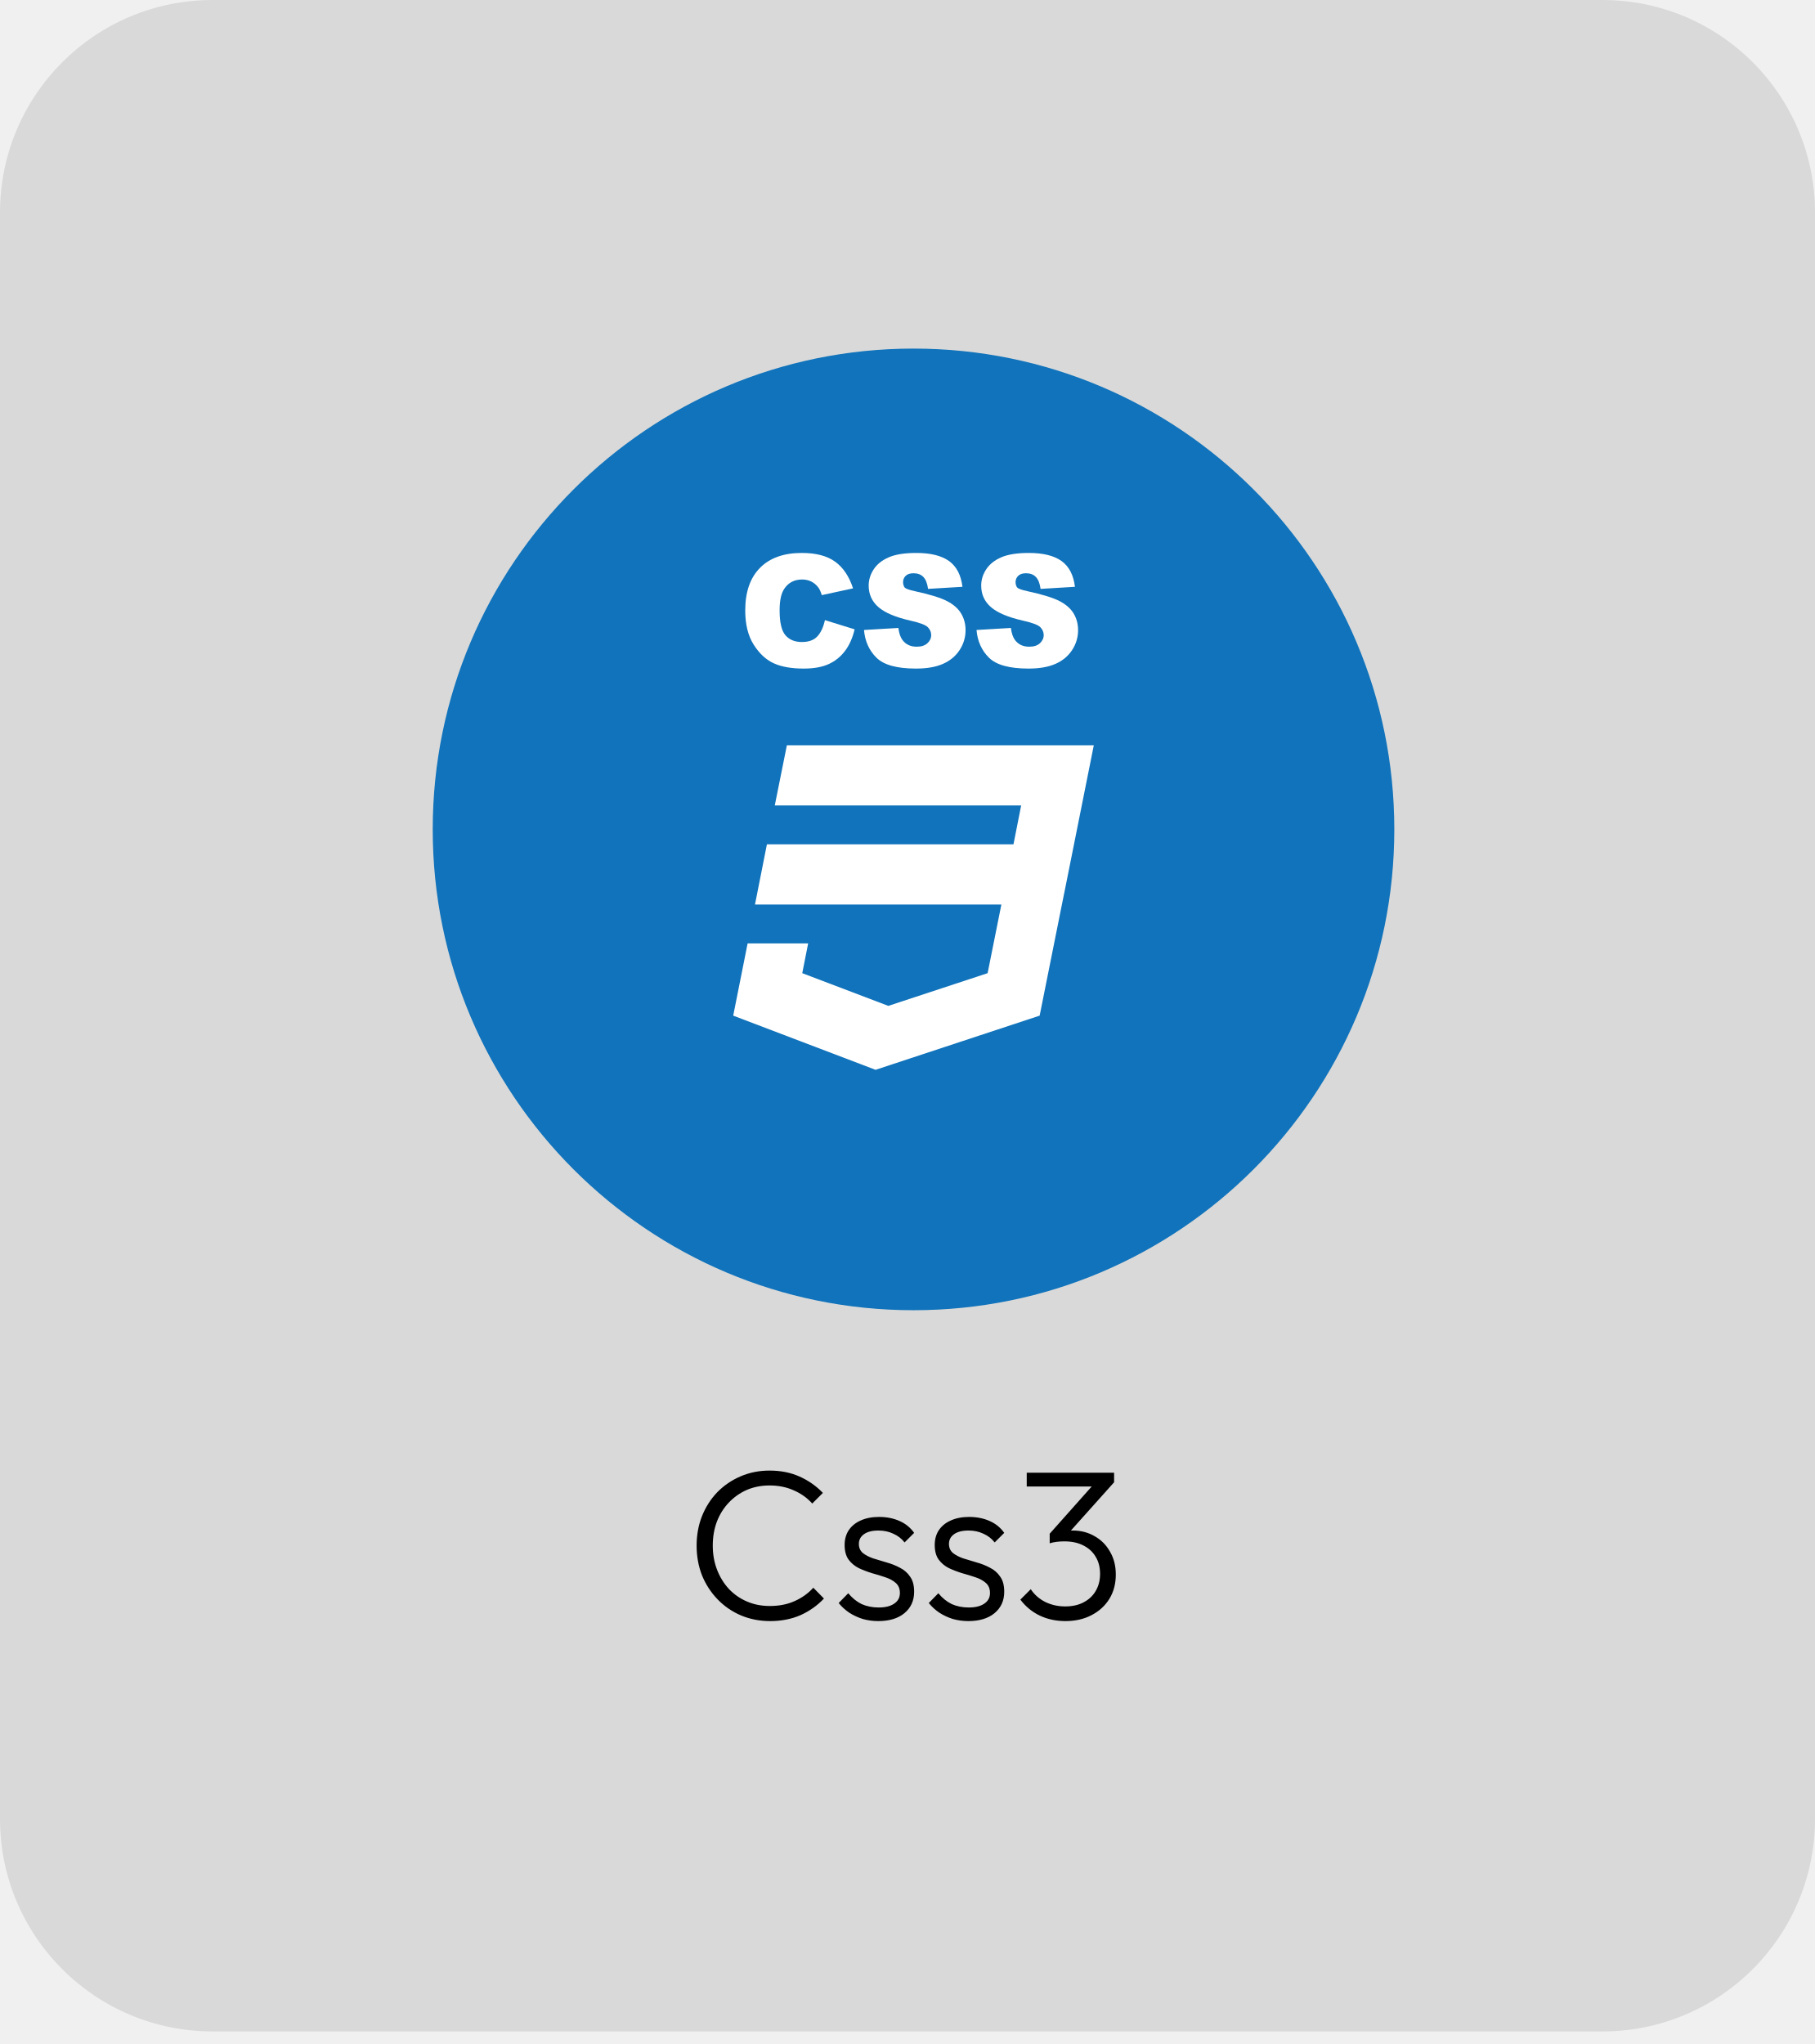
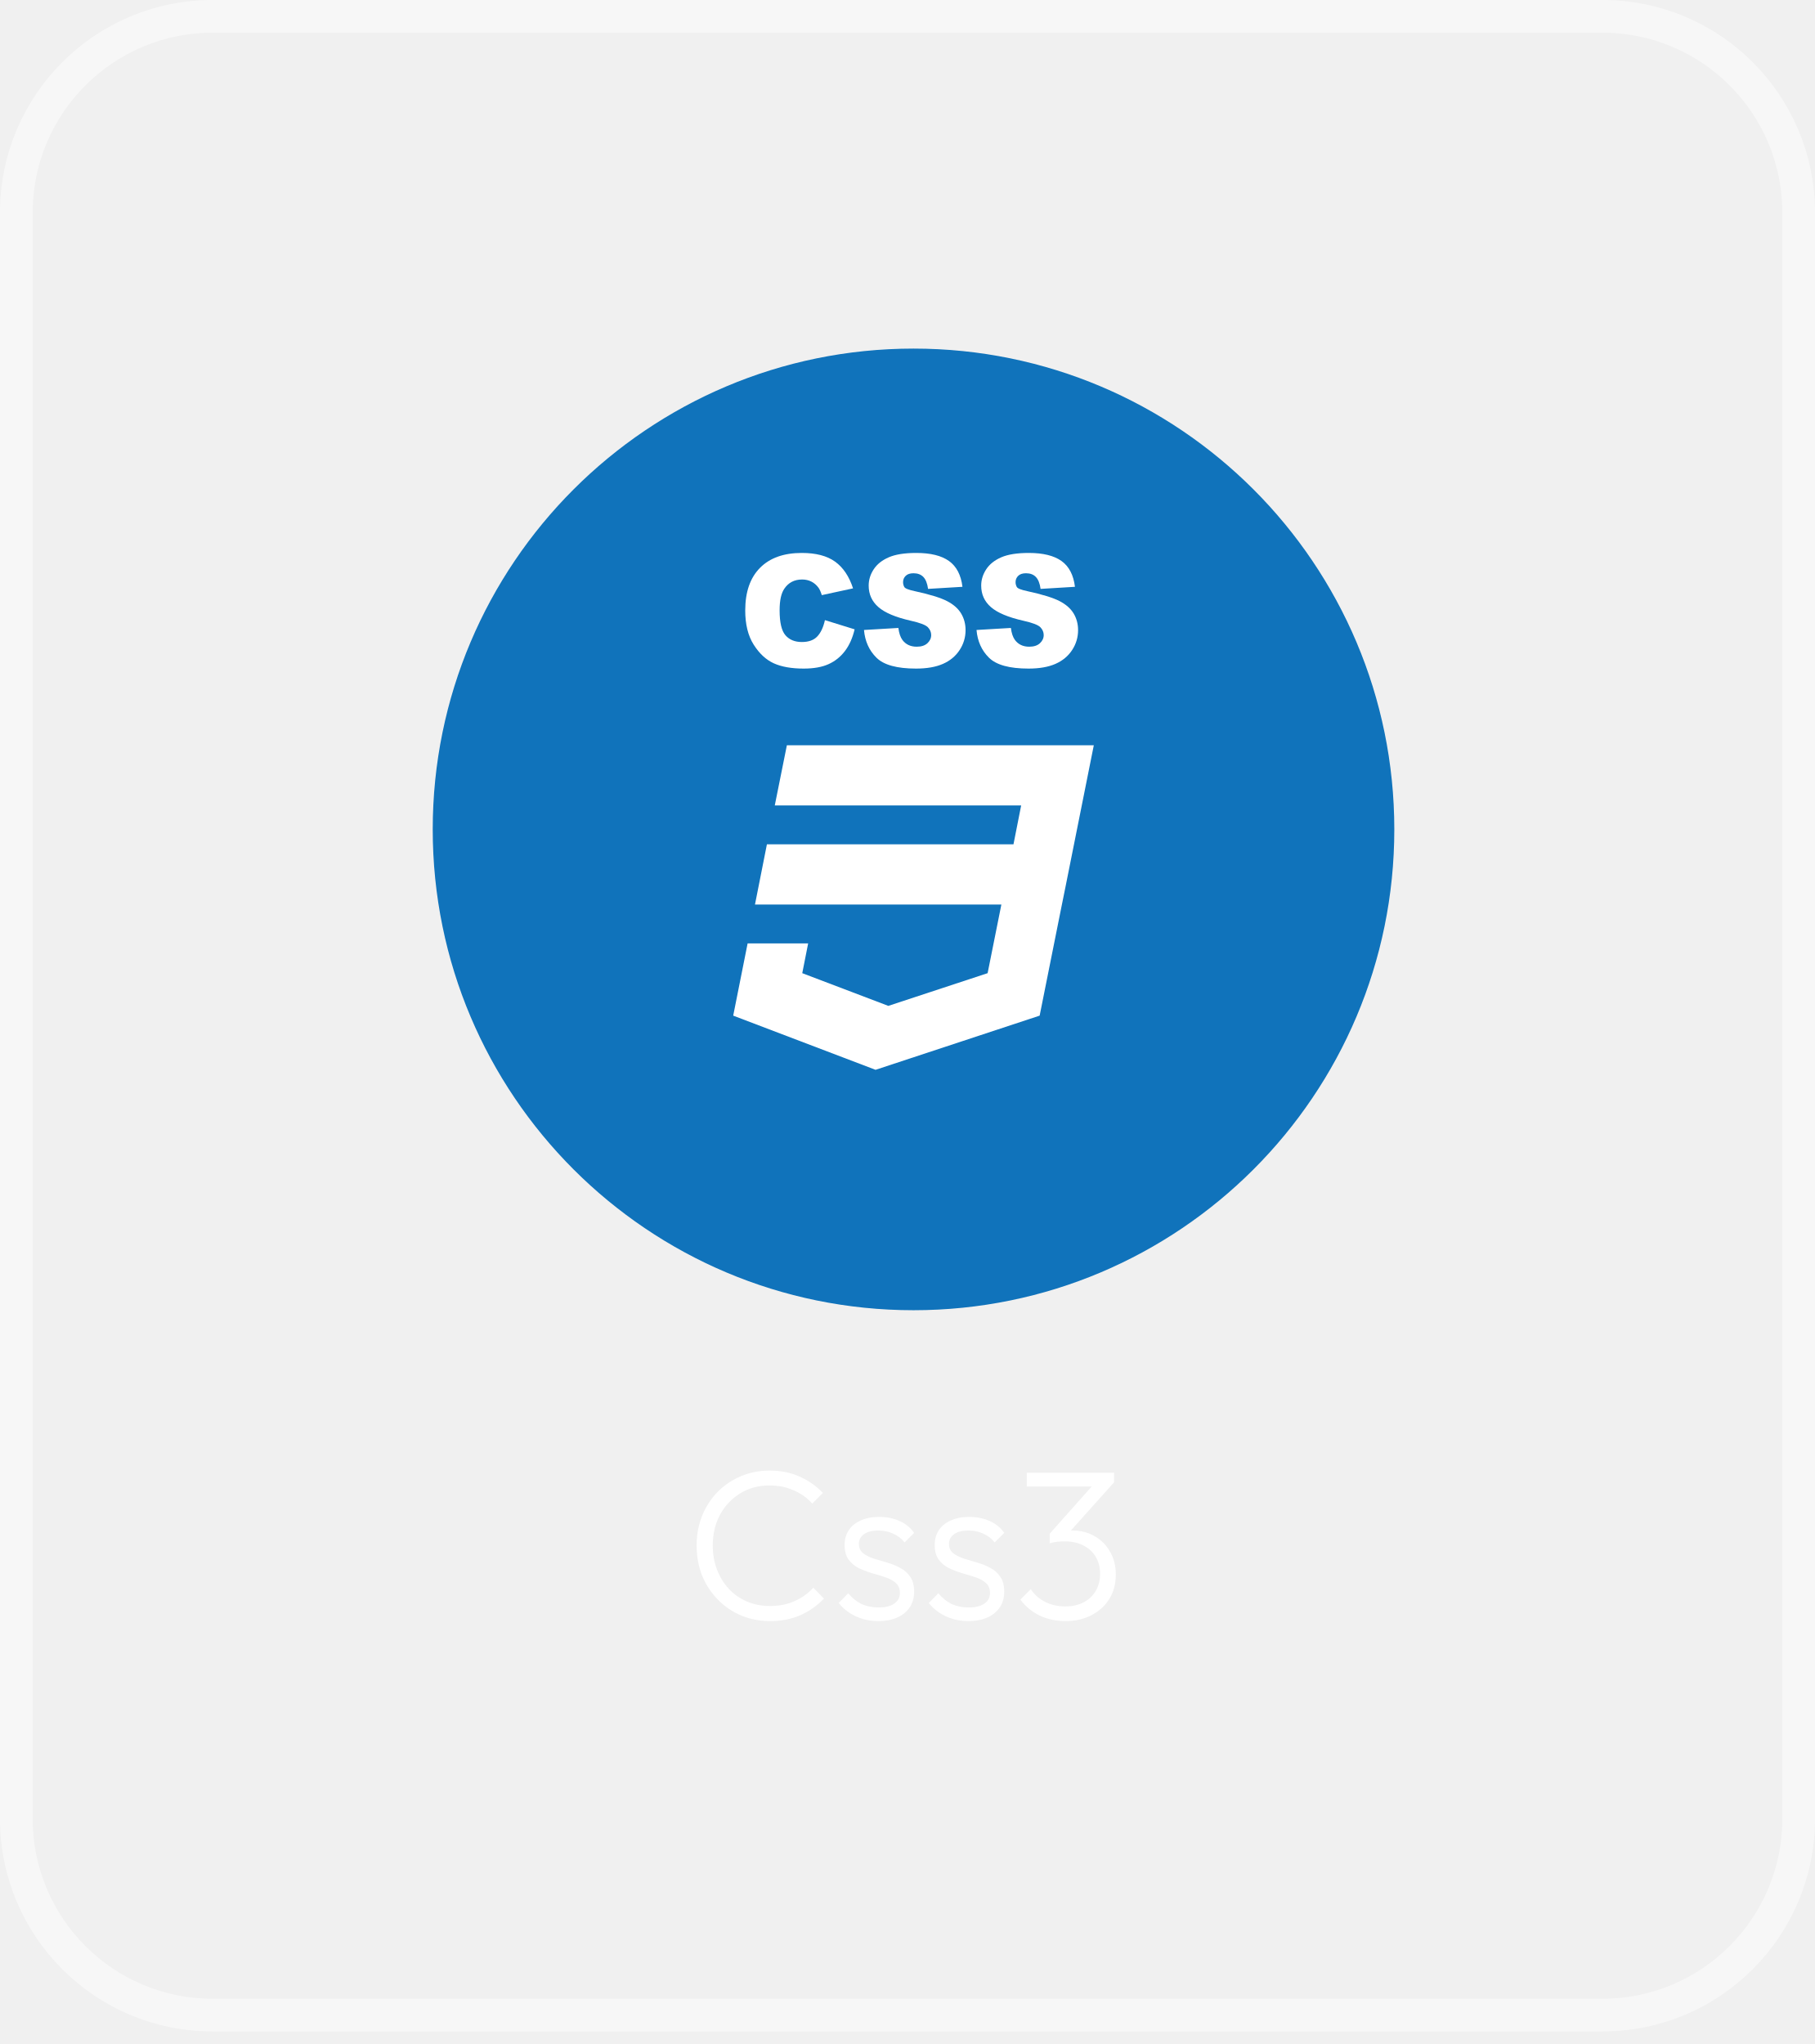
<svg xmlns="http://www.w3.org/2000/svg" width="111" height="125" viewBox="0 0 111 125" fill="none">
-   <rect width="111" height="124.232" rx="13" fill="#D9D9D9" />
+   <rect x="1" y="1" width="109" height="122.232" rx="12" stroke="white" stroke-opacity="0.48" stroke-width="2" />
  <rect x="26.464" y="21.318" width="58.808" height="58.808" rx="29.404" fill="#1073BB" />
-   <mask id="mask0_145_82" style="mask-type:luminance" maskUnits="userSpaceOnUse" x="26" y="21" width="60" height="60">
+   <mask id="mask0_222_37" style="mask-type:luminance" maskUnits="userSpaceOnUse" x="26" y="21" width="60" height="60">
    <rect x="26.464" y="21.318" width="58.808" height="58.808" rx="29.404" fill="white" />
  </mask>
-   <g mask="url(#mask0_145_82)">
+   <g mask="url(#mask0_222_37)">
    <path d="M50.45 37.924L52.266 38.487C52.141 39.016 51.944 39.457 51.675 39.812C51.406 40.167 51.072 40.435 50.673 40.615C50.275 40.796 49.767 40.887 49.151 40.887C48.403 40.887 47.793 40.778 47.319 40.563C46.845 40.346 46.436 39.966 46.092 39.422C45.748 38.878 45.576 38.182 45.576 37.334C45.576 36.203 45.877 35.334 46.48 34.726C47.082 34.118 47.934 33.815 49.036 33.815C49.899 33.815 50.578 33.992 51.071 34.347C51.564 34.702 51.931 35.246 52.17 35.981L50.259 36.395C50.194 36.188 50.127 36.036 50.056 35.941C49.938 35.78 49.795 35.655 49.625 35.569C49.456 35.482 49.266 35.439 49.057 35.439C48.582 35.439 48.218 35.628 47.965 36.005C47.774 36.285 47.679 36.724 47.679 37.324C47.679 38.065 47.797 38.574 48.036 38.849C48.274 39.124 48.608 39.262 49.038 39.262C49.456 39.262 49.772 39.148 49.985 38.919C50.199 38.691 50.354 38.359 50.45 37.924Z" fill="white" />
    <path d="M52.839 38.526L54.942 38.402C54.983 38.725 55.066 38.97 55.191 39.139C55.395 39.412 55.687 39.549 56.066 39.549C56.349 39.549 56.567 39.477 56.72 39.335C56.872 39.192 56.949 39.026 56.949 38.838C56.949 38.66 56.881 38.5 56.746 38.359C56.609 38.218 56.259 38.084 55.696 37.959C54.773 37.749 54.115 37.472 53.722 37.127C53.325 36.782 53.126 36.344 53.126 35.811C53.126 35.46 53.228 35.129 53.432 34.817C53.636 34.505 53.943 34.26 54.353 34.082C54.762 33.904 55.324 33.815 56.038 33.815C56.913 33.815 57.58 33.98 58.04 34.31C58.499 34.64 58.773 35.165 58.861 35.886L56.758 36.013C56.712 35.68 56.616 35.437 56.471 35.285C56.325 35.133 56.123 35.057 55.866 35.057C55.655 35.057 55.496 35.11 55.389 35.215C55.282 35.32 55.229 35.448 55.229 35.598C55.229 35.708 55.254 35.806 55.303 35.895C55.351 35.986 55.561 36.07 55.933 36.149C56.853 36.349 57.513 36.551 57.911 36.756C58.309 36.961 58.598 37.215 58.78 37.518C58.961 37.821 59.051 38.16 59.051 38.535C59.051 38.975 58.93 39.381 58.687 39.753C58.444 40.125 58.105 40.407 57.669 40.599C57.233 40.791 56.683 40.887 56.02 40.887C54.855 40.887 54.048 40.665 53.6 40.22C53.152 39.776 52.898 39.211 52.839 38.526Z" fill="white" />
    <path d="M59.721 38.526L61.823 38.402C61.864 38.725 61.947 38.97 62.072 39.139C62.276 39.412 62.568 39.549 62.947 39.549C63.23 39.549 63.448 39.477 63.601 39.335C63.753 39.192 63.83 39.026 63.83 38.838C63.83 38.66 63.762 38.5 63.627 38.359C63.49 38.218 63.14 38.084 62.577 37.959C61.654 37.749 60.996 37.472 60.602 37.127C60.205 36.782 60.007 36.344 60.007 35.811C60.007 35.46 60.109 35.129 60.313 34.817C60.517 34.505 60.824 34.26 61.234 34.082C61.643 33.904 62.205 33.815 62.919 33.815C63.794 33.815 64.461 33.98 64.921 34.31C65.38 34.64 65.653 35.165 65.741 35.886L63.639 36.013C63.593 35.68 63.497 35.437 63.351 35.285C63.205 35.133 63.004 35.057 62.747 35.057C62.536 35.057 62.377 35.11 62.27 35.215C62.163 35.32 62.109 35.448 62.109 35.598C62.109 35.708 62.134 35.806 62.184 35.895C62.232 35.986 62.442 36.07 62.815 36.149C63.734 36.349 64.393 36.551 64.792 36.756C65.19 36.961 65.479 37.215 65.661 37.518C65.842 37.821 65.932 38.16 65.932 38.535C65.932 38.975 65.811 39.381 65.568 39.753C65.325 40.125 64.985 40.407 64.549 40.599C64.113 40.791 63.564 40.887 62.901 40.887C61.736 40.887 60.93 40.665 60.481 40.22C60.032 39.776 59.779 39.211 59.721 38.526Z" fill="white" />
    <path d="M48.123 45.576L47.383 49.257H62.451L61.981 51.635H46.902L46.172 55.316H61.241L60.4 59.514L54.327 61.514L49.064 59.514L49.424 57.694H45.722L44.841 62.111L53.546 65.424L63.582 62.111L64.913 55.465L65.183 54.132L66.894 45.576H48.123Z" fill="white" />
  </g>
-   <path d="M47.101 99.137C46.459 99.137 45.861 99.02 45.307 98.786C44.761 98.552 44.284 98.222 43.877 97.798C43.469 97.373 43.153 96.883 42.928 96.329C42.711 95.765 42.603 95.163 42.603 94.522C42.603 93.88 42.711 93.282 42.928 92.728C43.153 92.164 43.465 91.675 43.864 91.259C44.271 90.843 44.748 90.518 45.294 90.284C45.84 90.05 46.429 89.933 47.062 89.933C47.746 89.933 48.357 90.054 48.895 90.297C49.441 90.539 49.917 90.873 50.325 91.298L49.675 91.948C49.363 91.601 48.986 91.332 48.544 91.142C48.102 90.942 47.608 90.843 47.062 90.843C46.559 90.843 46.095 90.934 45.671 91.116C45.255 91.298 44.886 91.558 44.566 91.896C44.254 92.225 44.011 92.615 43.838 93.066C43.673 93.508 43.591 93.993 43.591 94.522C43.591 95.05 43.677 95.54 43.851 95.991C44.024 96.441 44.267 96.836 44.579 97.174C44.891 97.503 45.259 97.759 45.684 97.941C46.108 98.123 46.572 98.214 47.075 98.214C47.647 98.214 48.154 98.114 48.596 97.915C49.046 97.715 49.428 97.442 49.74 97.096L50.39 97.759C49.991 98.183 49.514 98.521 48.96 98.773C48.405 99.015 47.785 99.137 47.101 99.137ZM53.709 99.137C53.38 99.137 53.064 99.093 52.76 99.007C52.457 98.911 52.18 98.781 51.928 98.617C51.686 98.452 51.473 98.257 51.291 98.032L51.876 97.434C52.119 97.728 52.392 97.949 52.695 98.097C53.007 98.235 53.354 98.305 53.735 98.305C54.143 98.305 54.459 98.227 54.684 98.071C54.918 97.915 55.035 97.698 55.035 97.421C55.035 97.161 54.953 96.957 54.788 96.81C54.624 96.662 54.411 96.545 54.151 96.459C53.9 96.372 53.631 96.29 53.345 96.212C53.059 96.125 52.786 96.021 52.526 95.9C52.266 95.77 52.054 95.592 51.889 95.367C51.733 95.141 51.655 94.847 51.655 94.483C51.655 94.136 51.738 93.837 51.902 93.586C52.076 93.326 52.318 93.126 52.63 92.988C52.951 92.84 53.328 92.767 53.761 92.767C54.221 92.767 54.637 92.849 55.009 93.014C55.382 93.178 55.681 93.421 55.906 93.742L55.321 94.327C55.139 94.093 54.91 93.915 54.632 93.794C54.364 93.664 54.06 93.599 53.722 93.599C53.332 93.599 53.033 93.677 52.825 93.833C52.626 93.98 52.526 94.175 52.526 94.418C52.526 94.652 52.609 94.838 52.773 94.977C52.938 95.107 53.146 95.215 53.397 95.302C53.657 95.38 53.93 95.462 54.216 95.549C54.502 95.627 54.775 95.735 55.035 95.874C55.295 96.004 55.503 96.186 55.659 96.42C55.824 96.645 55.906 96.953 55.906 97.343C55.906 97.889 55.707 98.326 55.308 98.656C54.918 98.976 54.385 99.137 53.709 99.137ZM59.219 99.137C58.89 99.137 58.573 99.093 58.27 99.007C57.967 98.911 57.689 98.781 57.438 98.617C57.195 98.452 56.983 98.257 56.801 98.032L57.386 97.434C57.629 97.728 57.902 97.949 58.205 98.097C58.517 98.235 58.864 98.305 59.245 98.305C59.652 98.305 59.969 98.227 60.194 98.071C60.428 97.915 60.545 97.698 60.545 97.421C60.545 97.161 60.463 96.957 60.298 96.81C60.133 96.662 59.921 96.545 59.661 96.459C59.41 96.372 59.141 96.29 58.855 96.212C58.569 96.125 58.296 96.021 58.036 95.9C57.776 95.77 57.564 95.592 57.399 95.367C57.243 95.141 57.165 94.847 57.165 94.483C57.165 94.136 57.247 93.837 57.412 93.586C57.585 93.326 57.828 93.126 58.14 92.988C58.461 92.84 58.838 92.767 59.271 92.767C59.73 92.767 60.146 92.849 60.519 93.014C60.892 93.178 61.191 93.421 61.416 93.742L60.831 94.327C60.649 94.093 60.419 93.915 60.142 93.794C59.873 93.664 59.57 93.599 59.232 93.599C58.842 93.599 58.543 93.677 58.335 93.833C58.136 93.98 58.036 94.175 58.036 94.418C58.036 94.652 58.118 94.838 58.283 94.977C58.448 95.107 58.656 95.215 58.907 95.302C59.167 95.38 59.44 95.462 59.726 95.549C60.012 95.627 60.285 95.735 60.545 95.874C60.805 96.004 61.013 96.186 61.169 96.42C61.334 96.645 61.416 96.953 61.416 97.343C61.416 97.889 61.217 98.326 60.818 98.656C60.428 98.976 59.895 99.137 59.219 99.137ZM65.158 99.137C64.586 99.137 64.061 99.024 63.585 98.799C63.117 98.573 62.722 98.248 62.402 97.824L63.039 97.187C63.255 97.516 63.55 97.776 63.923 97.967C64.296 98.149 64.703 98.24 65.145 98.24C65.578 98.24 65.951 98.157 66.263 97.993C66.584 97.828 66.831 97.598 67.004 97.304C67.186 97 67.277 96.649 67.277 96.251C67.277 95.843 67.186 95.492 67.004 95.198C66.831 94.903 66.579 94.673 66.25 94.509C65.929 94.344 65.543 94.262 65.093 94.262C64.945 94.262 64.794 94.27 64.638 94.288C64.49 94.305 64.343 94.335 64.196 94.379L64.56 93.846C64.707 93.768 64.868 93.707 65.041 93.664C65.214 93.62 65.405 93.599 65.613 93.599C66.107 93.599 66.553 93.716 66.952 93.95C67.35 94.175 67.662 94.491 67.888 94.899C68.122 95.297 68.239 95.761 68.239 96.29C68.239 96.853 68.109 97.347 67.849 97.772C67.589 98.196 67.225 98.53 66.757 98.773C66.297 99.015 65.764 99.137 65.158 99.137ZM64.196 94.379V93.794L67.03 90.609L68.135 90.648L65.249 93.872L64.196 94.379ZM62.792 90.908V90.063H68.135V90.648L67.316 90.908H62.792Z" fill="black" />
+   <path d="M47.101 99.137C46.459 99.137 45.861 99.02 45.307 98.786C44.761 98.552 44.284 98.222 43.877 97.798C43.469 97.373 43.153 96.883 42.928 96.329C42.711 95.765 42.603 95.163 42.603 94.522C42.603 93.88 42.711 93.282 42.928 92.728C43.153 92.164 43.465 91.675 43.864 91.259C44.271 90.843 44.748 90.518 45.294 90.284C45.84 90.05 46.429 89.933 47.062 89.933C47.746 89.933 48.357 90.054 48.895 90.297C49.441 90.539 49.917 90.873 50.325 91.298L49.675 91.948C49.363 91.601 48.986 91.332 48.544 91.142C48.102 90.942 47.608 90.843 47.062 90.843C46.559 90.843 46.095 90.934 45.671 91.116C45.255 91.298 44.886 91.558 44.566 91.896C44.254 92.225 44.011 92.615 43.838 93.066C43.673 93.508 43.591 93.993 43.591 94.522C43.591 95.05 43.677 95.54 43.851 95.991C44.024 96.441 44.267 96.836 44.579 97.174C44.891 97.503 45.259 97.759 45.684 97.941C46.108 98.123 46.572 98.214 47.075 98.214C47.647 98.214 48.154 98.114 48.596 97.915C49.046 97.715 49.428 97.442 49.74 97.096L50.39 97.759C49.991 98.183 49.514 98.521 48.96 98.773C48.405 99.015 47.785 99.137 47.101 99.137ZM53.709 99.137C53.38 99.137 53.064 99.093 52.76 99.007C52.457 98.911 52.18 98.781 51.928 98.617C51.686 98.452 51.473 98.257 51.291 98.032L51.876 97.434C52.119 97.728 52.392 97.949 52.695 98.097C53.007 98.235 53.354 98.305 53.735 98.305C54.143 98.305 54.459 98.227 54.684 98.071C54.918 97.915 55.035 97.698 55.035 97.421C55.035 97.161 54.953 96.957 54.788 96.81C54.624 96.662 54.411 96.545 54.151 96.459C53.9 96.372 53.631 96.29 53.345 96.212C53.059 96.125 52.786 96.021 52.526 95.9C52.266 95.77 52.054 95.592 51.889 95.367C51.733 95.141 51.655 94.847 51.655 94.483C51.655 94.136 51.738 93.837 51.902 93.586C52.076 93.326 52.318 93.126 52.63 92.988C52.951 92.84 53.328 92.767 53.761 92.767C54.221 92.767 54.637 92.849 55.009 93.014C55.382 93.178 55.681 93.421 55.906 93.742L55.321 94.327C55.139 94.093 54.91 93.915 54.632 93.794C54.364 93.664 54.06 93.599 53.722 93.599C53.332 93.599 53.033 93.677 52.825 93.833C52.626 93.98 52.526 94.175 52.526 94.418C52.526 94.652 52.609 94.838 52.773 94.977C52.938 95.107 53.146 95.215 53.397 95.302C53.657 95.38 53.93 95.462 54.216 95.549C54.502 95.627 54.775 95.735 55.035 95.874C55.295 96.004 55.503 96.186 55.659 96.42C55.824 96.645 55.906 96.953 55.906 97.343C55.906 97.889 55.707 98.326 55.308 98.656C54.918 98.976 54.385 99.137 53.709 99.137ZM59.219 99.137C58.89 99.137 58.573 99.093 58.27 99.007C57.967 98.911 57.689 98.781 57.438 98.617C57.195 98.452 56.983 98.257 56.801 98.032L57.386 97.434C57.629 97.728 57.902 97.949 58.205 98.097C58.517 98.235 58.864 98.305 59.245 98.305C59.652 98.305 59.969 98.227 60.194 98.071C60.428 97.915 60.545 97.698 60.545 97.421C60.545 97.161 60.463 96.957 60.298 96.81C60.133 96.662 59.921 96.545 59.661 96.459C59.41 96.372 59.141 96.29 58.855 96.212C58.569 96.125 58.296 96.021 58.036 95.9C57.776 95.77 57.564 95.592 57.399 95.367C57.243 95.141 57.165 94.847 57.165 94.483C57.165 94.136 57.247 93.837 57.412 93.586C57.585 93.326 57.828 93.126 58.14 92.988C58.461 92.84 58.838 92.767 59.271 92.767C59.73 92.767 60.146 92.849 60.519 93.014C60.892 93.178 61.191 93.421 61.416 93.742L60.831 94.327C60.649 94.093 60.419 93.915 60.142 93.794C59.873 93.664 59.57 93.599 59.232 93.599C58.842 93.599 58.543 93.677 58.335 93.833C58.136 93.98 58.036 94.175 58.036 94.418C58.036 94.652 58.118 94.838 58.283 94.977C58.448 95.107 58.656 95.215 58.907 95.302C59.167 95.38 59.44 95.462 59.726 95.549C60.012 95.627 60.285 95.735 60.545 95.874C60.805 96.004 61.013 96.186 61.169 96.42C61.334 96.645 61.416 96.953 61.416 97.343C61.416 97.889 61.217 98.326 60.818 98.656C60.428 98.976 59.895 99.137 59.219 99.137ZM65.158 99.137C64.586 99.137 64.061 99.024 63.585 98.799C63.117 98.573 62.722 98.248 62.402 97.824L63.039 97.187C63.255 97.516 63.55 97.776 63.923 97.967C64.296 98.149 64.703 98.24 65.145 98.24C65.578 98.24 65.951 98.157 66.263 97.993C66.584 97.828 66.831 97.598 67.004 97.304C67.186 97 67.277 96.649 67.277 96.251C67.277 95.843 67.186 95.492 67.004 95.198C66.831 94.903 66.579 94.673 66.25 94.509C65.929 94.344 65.543 94.262 65.093 94.262C64.945 94.262 64.794 94.27 64.638 94.288C64.49 94.305 64.343 94.335 64.196 94.379L64.56 93.846C64.707 93.768 64.868 93.707 65.041 93.664C65.214 93.62 65.405 93.599 65.613 93.599C66.107 93.599 66.553 93.716 66.952 93.95C67.35 94.175 67.662 94.491 67.888 94.899C68.122 95.297 68.239 95.761 68.239 96.29C68.239 96.853 68.109 97.347 67.849 97.772C67.589 98.196 67.225 98.53 66.757 98.773C66.297 99.015 65.764 99.137 65.158 99.137ZM64.196 94.379V93.794L67.03 90.609L68.135 90.648L65.249 93.872L64.196 94.379ZM62.792 90.908V90.063H68.135V90.648L67.316 90.908H62.792Z" fill="white" />
</svg>
